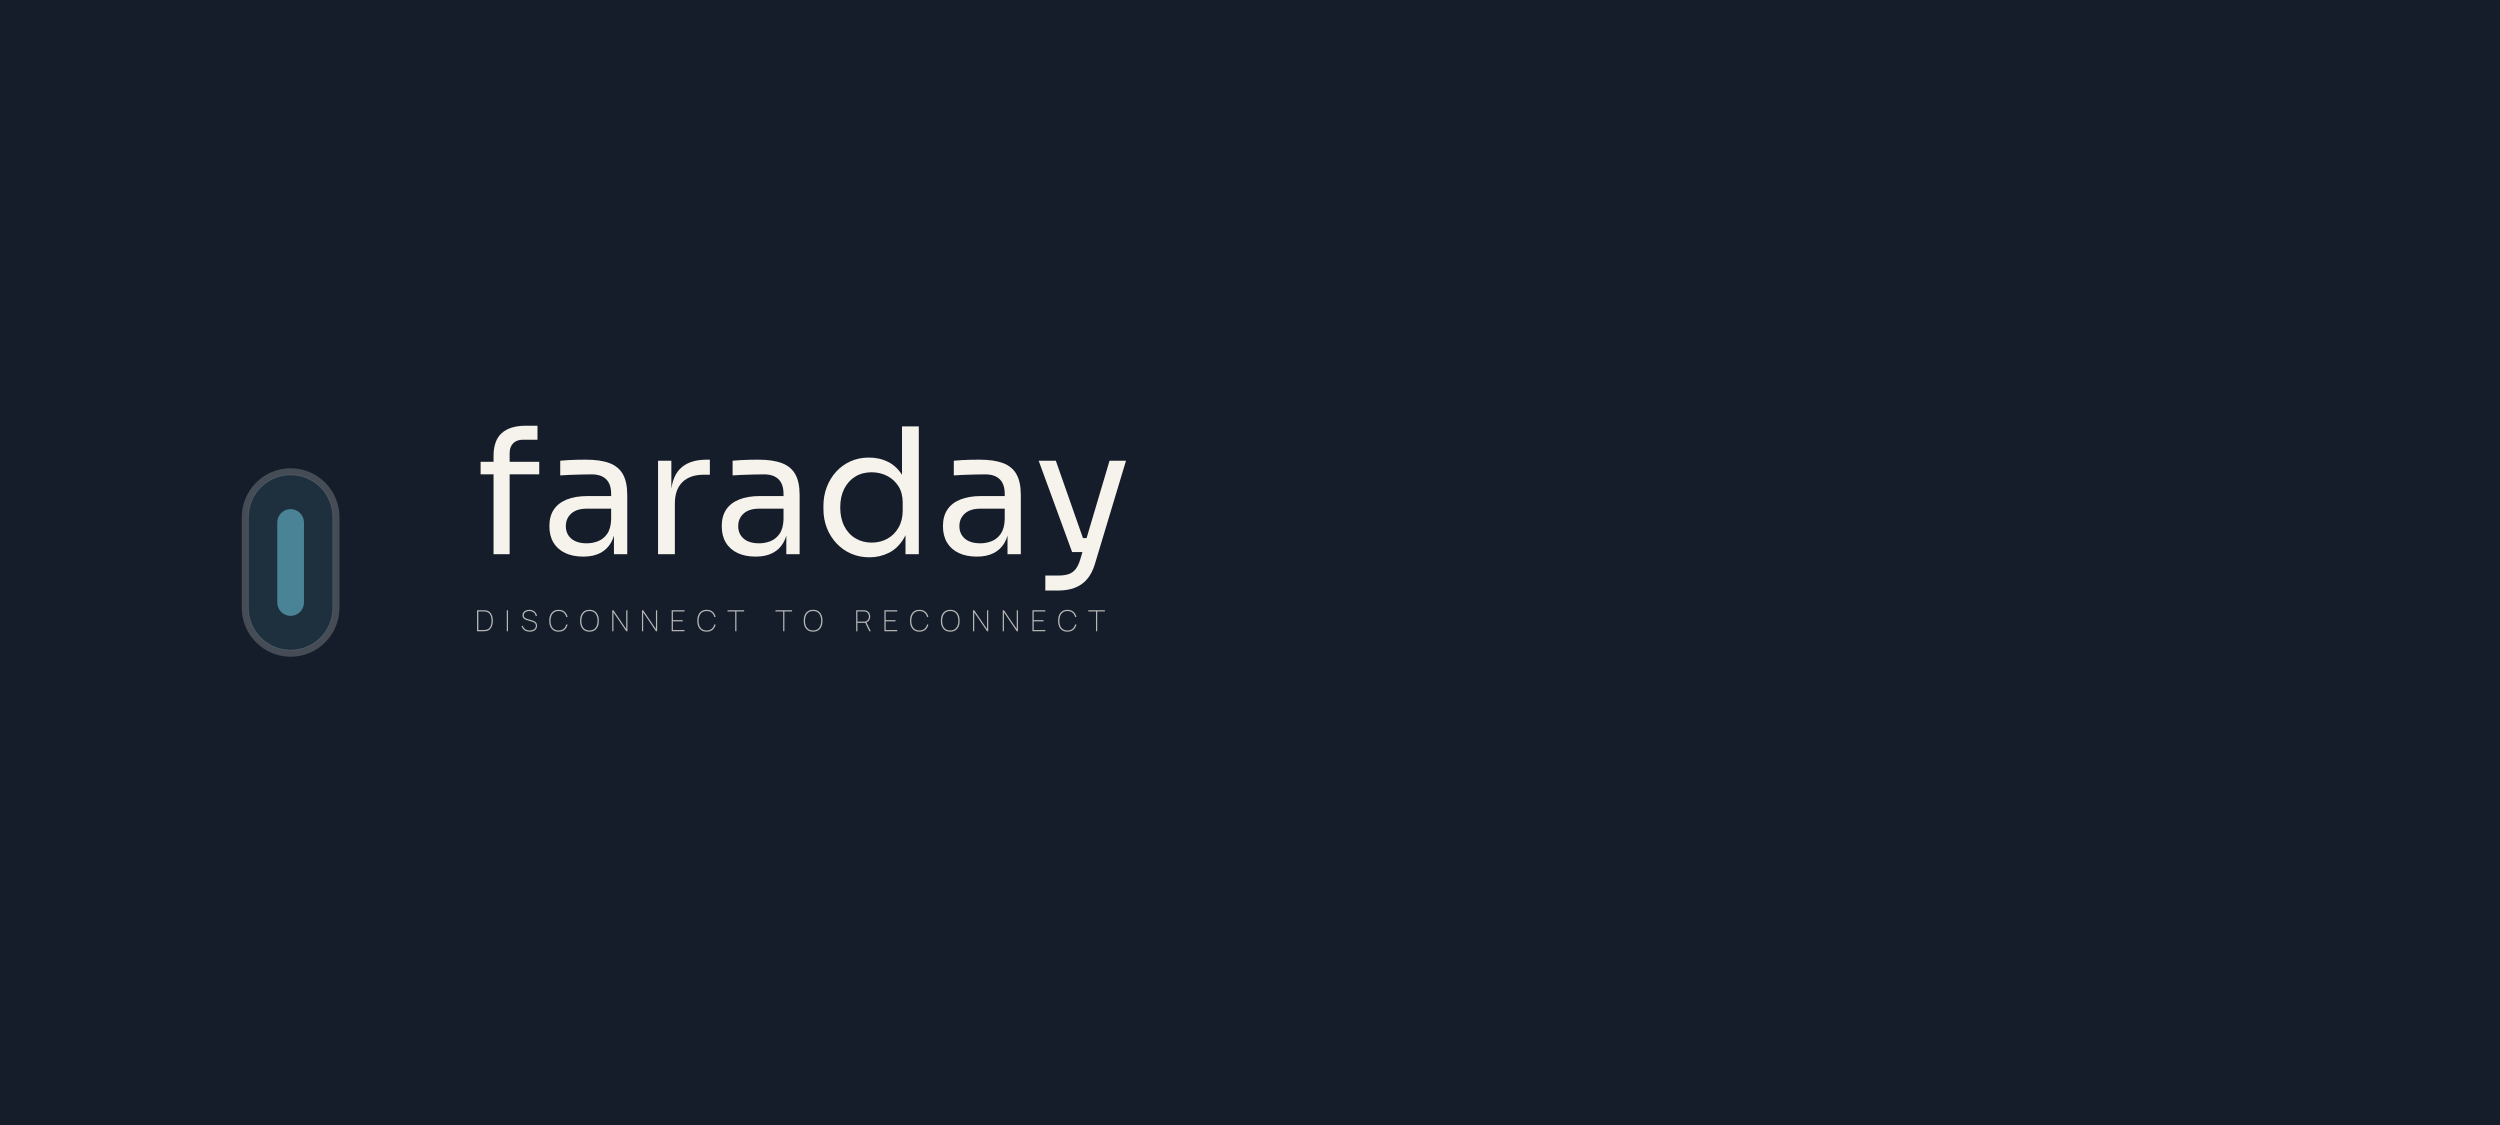
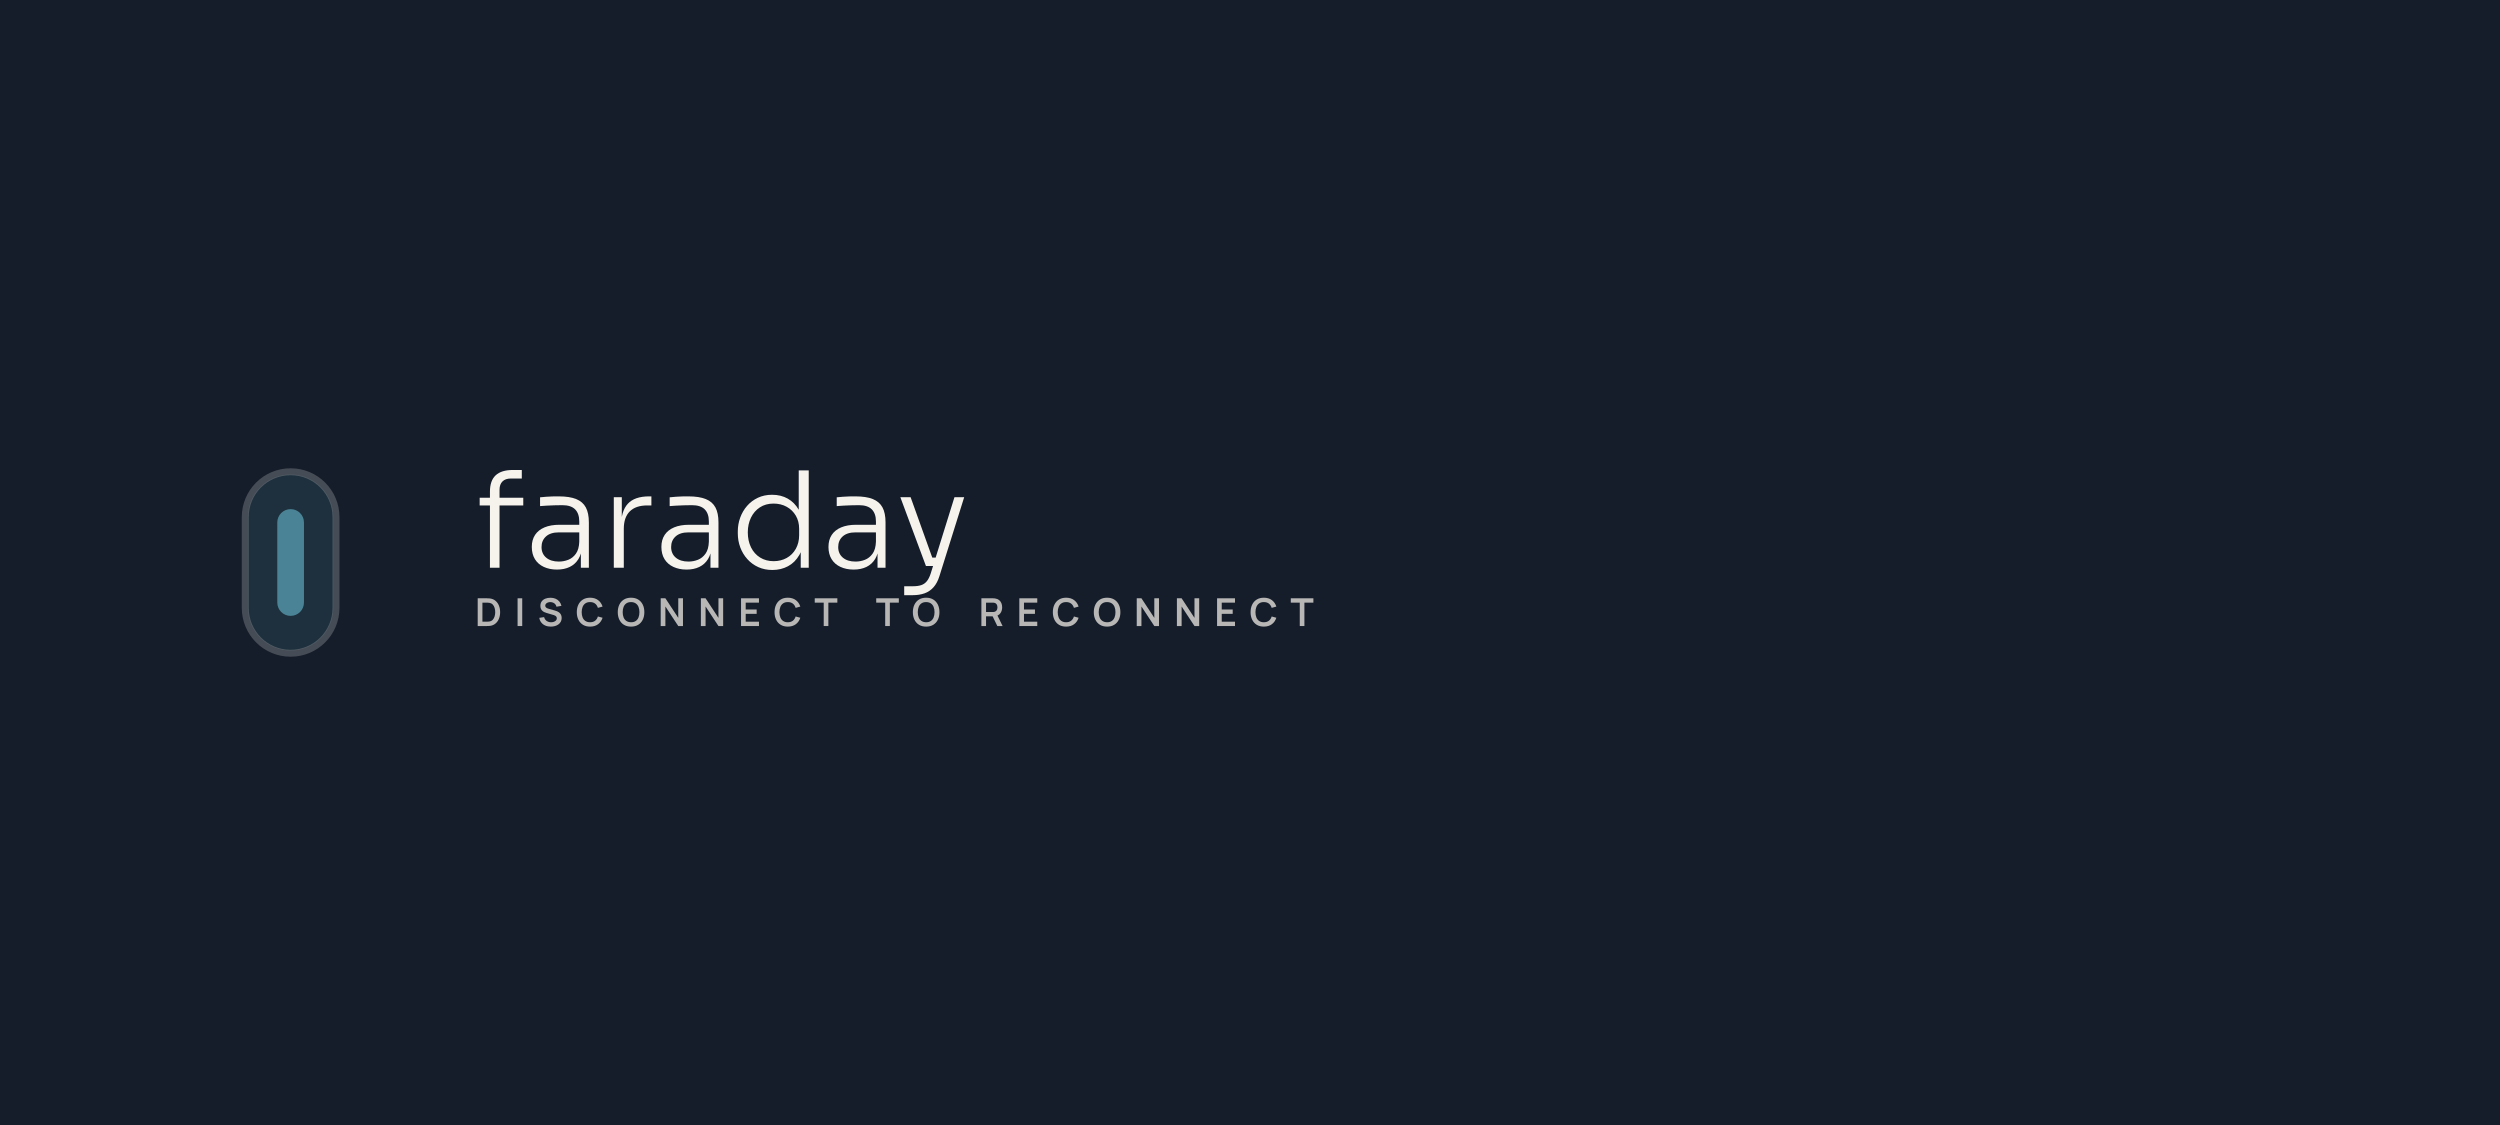
<svg xmlns="http://www.w3.org/2000/svg" width="2400" height="1080" viewBox="0 0 2400 1080" fill="none">
  <rect width="2400" height="1080" fill="#151D2A" />
  <g transform="translate(156 417) scale(2.5625)">
    <rect width="96" height="96" rx="26" fill="#151D2A" />
    <rect class="led-aura" x="32" y="15" width="32" height="66" rx="16" fill="#4A8395" opacity="0.18" />
    <rect x="31" y="14" width="34" height="68" rx="17" stroke="rgba(246,243,236,.22)" stroke-width="2.6" />
    <rect x="43" y="28" width="10" height="40" rx="5" fill="#4A8395" />
  </g>
-   <path d="M489.26 532L473.81 532L473.81 437.75Q473.81 422.80 481.70 415.74Q489.60 408.69 504.89 408.69L504.89 408.69L515.98 408.69L515.98 422.13L502.20 422.13Q495.98 422.13 492.62 425.57Q489.26 429.02 489.26 435.06L489.26 435.06L489.26 532ZM517.66 455.39L461.38 455.39L461.38 443.30L517.66 443.30L517.66 455.39Z" fill="#F6F3EC" opacity="1" />
-   <path d="M602.16 532L589.39 532L589.39 505.12L586.70 505.12L586.70 474.04Q586.70 464.80 581.92 460.10Q577.13 455.39 567.89 455.39L567.89 455.39Q562.68 455.39 557.14 455.56Q551.59 455.73 546.55 455.90Q541.51 456.06 537.82 456.40L537.82 456.40L537.82 442.29Q541.51 441.95 545.63 441.70Q549.74 441.45 554.11 441.36Q558.48 441.28 562.51 441.28L562.51 441.28Q576.29 441.28 585.02 444.56Q593.76 447.83 597.96 455.22Q602.16 462.62 602.16 475.22L602.16 475.22L602.16 532ZM559.99 534.35L559.99 534.35Q549.91 534.35 542.60 530.91Q535.30 527.46 531.35 520.91Q527.40 514.36 527.40 505.12L527.40 505.12Q527.40 495.54 531.68 489.16Q535.97 482.78 544.20 479.50Q552.43 476.22 564.02 476.22L564.02 476.22L588.38 476.22L588.38 488.32L563.35 488.32Q553.61 488.32 548.40 493.02Q543.19 497.73 543.19 505.12L543.19 505.12Q543.19 512.51 548.40 517.05Q553.61 521.58 563.35 521.58L563.35 521.58Q569.06 521.58 574.27 519.48Q579.48 517.38 582.92 512.43Q586.37 507.47 586.70 498.74L586.70 498.74L591.07 505.12Q590.23 514.70 586.45 521.16Q582.67 527.63 576.04 530.99Q569.40 534.35 559.99 534.35Z" fill="#F6F3EC" opacity="1" />
-   <path d="M647.86 532L631.73 532L631.73 442.29L644.50 442.29L644.50 479.25L643.82 479.25Q643.82 459.59 652.48 450.44Q661.13 441.28 678.43 441.28L678.43 441.28L681.46 441.28L681.46 455.73L675.74 455.73Q662.30 455.73 655.08 462.87Q647.86 470.01 647.86 483.45L647.86 483.45L647.86 532Z" fill="#F6F3EC" opacity="1" />
-   <path d="M767.64 532L754.87 532L754.87 505.12L752.18 505.12L752.18 474.04Q752.18 464.80 747.40 460.10Q742.61 455.39 733.37 455.39L733.37 455.39Q728.16 455.39 722.62 455.56Q717.07 455.73 712.03 455.90Q706.99 456.06 703.30 456.40L703.30 456.40L703.30 442.29Q706.99 441.95 711.11 441.70Q715.22 441.45 719.59 441.36Q723.96 441.28 727.99 441.28L727.99 441.28Q741.77 441.28 750.50 444.56Q759.24 447.83 763.44 455.22Q767.64 462.62 767.64 475.22L767.64 475.22L767.64 532ZM725.47 534.35L725.47 534.35Q715.39 534.35 708.08 530.91Q700.78 527.46 696.83 520.91Q692.88 514.36 692.88 505.12L692.88 505.12Q692.88 495.54 697.16 489.16Q701.45 482.78 709.68 479.50Q717.91 476.22 729.50 476.22L729.50 476.22L753.86 476.22L753.86 488.32L728.83 488.32Q719.09 488.32 713.88 493.02Q708.67 497.73 708.67 505.12L708.67 505.12Q708.67 512.51 713.88 517.05Q719.09 521.58 728.83 521.58L728.83 521.58Q734.54 521.58 739.75 519.48Q744.96 517.38 748.40 512.43Q751.85 507.47 752.18 498.74L752.18 498.74L756.55 505.12Q755.71 514.70 751.93 521.16Q748.15 527.63 741.52 530.99Q734.88 534.35 725.47 534.35Z" fill="#F6F3EC" opacity="1" />
-   <path d="M834.67 535.02L834.67 535.02Q825.10 535.02 817.03 531.50Q808.97 527.97 803.00 521.58Q797.04 515.20 793.76 506.80Q790.49 498.40 790.49 488.66L790.49 488.66L790.49 485.63Q790.49 476.06 793.68 467.66Q796.87 459.26 802.67 452.87Q808.46 446.49 816.44 442.88Q824.42 439.26 834.17 439.26L834.17 439.26Q844.42 439.26 852.82 443.55Q861.22 447.83 866.59 456.90Q871.97 465.98 872.64 480.42L872.64 480.42L865.92 469.67L865.92 409.36L882.05 409.36L882.05 532L869.28 532L869.28 492.18L873.98 492.18Q873.31 507.47 867.60 516.96Q861.89 526.46 853.24 530.74Q844.58 535.02 834.67 535.02ZM836.86 520.91L836.86 520.91Q845.09 520.91 851.81 517.22Q858.53 513.52 862.56 506.55Q866.59 499.58 866.59 490.17L866.59 490.17L866.59 482.44Q866.59 473.20 862.48 466.73Q858.36 460.26 851.56 456.82Q844.75 453.38 836.69 453.38L836.69 453.38Q827.78 453.38 820.98 457.58Q814.18 461.78 810.40 469.34Q806.62 476.90 806.62 487.14L806.62 487.14Q806.62 497.39 810.48 505.04Q814.34 512.68 821.23 516.80Q828.12 520.91 836.86 520.91Z" fill="#F6F3EC" opacity="1" />
-   <path d="M979.99 532L967.22 532L967.22 505.12L964.54 505.12L964.54 474.04Q964.54 464.80 959.75 460.10Q954.96 455.39 945.72 455.39L945.72 455.39Q940.51 455.39 934.97 455.56Q929.42 455.73 924.38 455.90Q919.34 456.06 915.65 456.40L915.65 456.40L915.65 442.29Q919.34 441.95 923.46 441.70Q927.58 441.45 931.94 441.36Q936.31 441.28 940.34 441.28L940.34 441.28Q954.12 441.28 962.86 444.56Q971.59 447.83 975.79 455.22Q979.99 462.62 979.99 475.22L979.99 475.22L979.99 532ZM937.82 534.35L937.82 534.35Q927.74 534.35 920.44 530.91Q913.13 527.46 909.18 520.91Q905.23 514.36 905.23 505.12L905.23 505.12Q905.23 495.54 909.52 489.16Q913.80 482.78 922.03 479.50Q930.26 476.22 941.86 476.22L941.86 476.22L966.22 476.22L966.22 488.32L941.18 488.32Q931.44 488.32 926.23 493.02Q921.02 497.73 921.02 505.12L921.02 505.12Q921.02 512.51 926.23 517.05Q931.44 521.58 941.18 521.58L941.18 521.58Q946.90 521.58 952.10 519.48Q957.31 517.38 960.76 512.43Q964.20 507.47 964.54 498.74L964.54 498.74L968.90 505.12Q968.06 514.70 964.28 521.16Q960.50 527.63 953.87 530.99Q947.23 534.35 937.82 534.35Z" fill="#F6F3EC" opacity="1" />
-   <path d="M1015.44 566.94L1003.51 566.94L1003.51 552.50L1016.45 552.50Q1022.16 552.50 1026.11 551.07Q1030.06 549.64 1032.66 546.28Q1035.26 542.92 1036.94 537.38L1036.94 537.38L1065.17 442.29L1080.96 442.29L1051.06 541.58Q1048.37 550.48 1043.50 556.11Q1038.62 561.74 1031.65 564.34Q1024.68 566.94 1015.44 566.94L1015.44 566.94ZM1050.38 529.98L1030.90 529.98L1030.90 516.54L1050.38 516.54L1050.38 529.98ZM1044.34 529.98L1029.22 529.98L997.13 442.29L1013.59 442.29L1044.34 529.98Z" fill="#F6F3EC" opacity="1" />
-   <path d="M463.87 606L457.96 606L457.96 585.84L463.87 585.84Q464.23 585.84 465.03 585.85Q465.83 585.87 466.56 585.98L466.56 585.98Q468.78 586.30 470.25 587.69Q471.71 589.07 472.42 591.21Q473.14 593.34 473.14 595.92L473.14 595.92Q473.14 598.51 472.42 600.64Q471.71 602.78 470.25 604.16Q468.78 605.54 466.56 605.86L466.56 605.86Q465.84 605.96 465.02 605.98Q464.20 606 463.87 606L463.87 606ZM459.22 587.02L459.22 604.82L463.87 604.82Q464.54 604.82 465.22 604.78Q465.90 604.74 466.36 604.66L466.36 604.66Q468.35 604.32 469.56 603.12Q470.77 601.93 471.32 600.07Q471.88 598.22 471.88 595.92L471.88 595.92Q471.88 593.62 471.32 591.77Q470.77 589.91 469.56 588.72Q468.35 587.52 466.36 587.18L466.36 587.18Q465.90 587.10 465.20 587.06Q464.50 587.02 463.87 587.02L463.87 587.02L459.22 587.02Z" fill="#F6F3EC" opacity="0.72" />
-   <path d="M487.67 606L486.50 606L486.50 585.84L487.67 585.84L487.67 606Z" fill="#F6F3EC" opacity="0.72" />
-   <path d="M508.56 606.42L508.56 606.42Q506.52 606.42 504.89 605.75Q503.26 605.09 502.19 603.87Q501.12 602.65 500.75 600.99L500.75 600.99L501.93 600.76Q502.47 602.84 504.25 604.04Q506.03 605.24 508.56 605.24L508.56 605.24Q510.33 605.24 511.64 604.68Q512.96 604.12 513.69 603.11Q514.42 602.09 514.42 600.74L514.42 600.74Q514.42 599.71 514.04 599.03Q513.66 598.34 513.08 597.91Q512.50 597.49 511.87 597.24Q511.24 596.98 510.75 596.84L510.75 596.84L505.71 595.33Q504.62 595.01 503.82 594.55Q503.03 594.09 502.53 593.50Q502.03 592.91 501.78 592.21Q501.54 591.51 501.54 590.71L501.54 590.71Q501.54 589.17 502.37 587.98Q503.20 586.78 504.69 586.10Q506.17 585.42 508.12 585.42L508.12 585.42Q510.09 585.42 511.66 586.15Q513.23 586.88 514.23 588.20Q515.23 589.52 515.48 591.30L515.48 591.30L514.30 591.52Q514.11 590.05 513.27 588.94Q512.43 587.83 511.10 587.21Q509.77 586.60 508.12 586.60L508.12 586.60Q506.53 586.60 505.34 587.14Q504.14 587.69 503.47 588.61Q502.80 589.54 502.80 590.68L502.80 590.68Q502.80 591.89 503.45 592.61Q504.10 593.33 505.04 593.73Q505.97 594.13 506.83 594.38L506.83 594.38L511 595.64Q511.53 595.79 512.30 596.10Q513.07 596.40 513.82 596.96Q514.57 597.52 515.07 598.43Q515.56 599.35 515.56 600.74L515.56 600.74Q515.56 602.04 515.07 603.09Q514.58 604.14 513.66 604.88Q512.74 605.62 511.45 606.02Q510.16 606.42 508.56 606.42Z" fill="#F6F3EC" opacity="0.72" />
-   <path d="M536.29 606.42L536.29 606.42Q533.28 606.42 531.27 605.08Q529.26 603.73 528.25 601.37Q527.24 599 527.24 595.92L527.24 595.92Q527.24 592.84 528.25 590.47Q529.26 588.11 531.27 586.76Q533.28 585.42 536.29 585.42L536.29 585.42Q539.82 585.42 541.97 587.26Q544.13 589.10 544.88 592.17L544.88 592.17L543.65 592.45Q542.98 589.77 541.14 588.18Q539.30 586.60 536.29 586.60L536.29 586.60Q533.70 586.60 531.98 587.79Q530.27 588.98 529.40 591.08Q528.53 593.19 528.50 595.92L528.50 595.92Q528.48 598.65 529.34 600.75Q530.21 602.85 531.96 604.05Q533.70 605.24 536.29 605.24L536.29 605.24Q539.30 605.24 541.14 603.65Q542.98 602.05 543.65 599.39L543.65 599.39L544.88 599.67Q544.13 602.74 541.97 604.58Q539.82 606.42 536.29 606.42Z" fill="#F6F3EC" opacity="0.72" />
-   <path d="M565.89 606.42L565.89 606.42Q562.88 606.42 560.87 605.08Q558.86 603.73 557.85 601.37Q556.84 599 556.84 595.92L556.84 595.92Q556.84 592.84 557.85 590.47Q558.86 588.11 560.87 586.76Q562.88 585.42 565.89 585.42L565.89 585.42Q568.90 585.42 570.91 586.76Q572.92 588.11 573.92 590.47Q574.93 592.84 574.93 595.92L574.93 595.92Q574.93 599 573.92 601.37Q572.92 603.73 570.91 605.08Q568.90 606.42 565.89 606.42ZM565.89 605.24L565.89 605.24Q568.48 605.24 570.21 604.05Q571.94 602.85 572.80 600.75Q573.67 598.65 573.67 595.92L573.67 595.92Q573.67 593.19 572.80 591.08Q571.94 588.98 570.21 587.79Q568.48 586.60 565.89 586.60L565.89 586.60Q563.30 586.60 561.58 587.79Q559.87 588.98 559 591.08Q558.13 593.19 558.10 595.92L558.10 595.92Q558.08 598.65 558.94 600.75Q559.81 602.85 561.56 604.05Q563.30 605.24 565.89 605.24Z" fill="#F6F3EC" opacity="0.72" />
-   <path d="M588.91 606L587.73 606L587.73 585.84L588.91 585.84L601.17 603.90L601.17 585.84L602.35 585.84L602.35 606L601.17 606L588.91 587.91L588.91 606Z" fill="#F6F3EC" opacity="0.72" />
-   <path d="M617.44 606L616.27 606L616.27 585.84L617.44 585.84L629.71 603.90L629.71 585.84L630.88 585.84L630.88 606L629.71 606L617.44 587.91L617.44 606Z" fill="#F6F3EC" opacity="0.72" />
-   <path d="M657.12 606L644.80 606L644.80 585.84L657.12 585.84L657.12 587.02L645.98 587.02L645.98 595.33L655.44 595.33L655.44 596.51L645.98 596.51L645.98 604.82L657.12 604.82L657.12 606Z" fill="#F6F3EC" opacity="0.72" />
-   <path d="M678.41 606.42L678.41 606.42Q675.40 606.42 673.39 605.08Q671.38 603.73 670.37 601.37Q669.36 599 669.36 595.92L669.36 595.92Q669.36 592.84 670.37 590.47Q671.38 588.11 673.39 586.76Q675.40 585.42 678.41 585.42L678.41 585.42Q681.94 585.42 684.09 587.26Q686.25 589.10 687.00 592.17L687.00 592.17L685.77 592.45Q685.10 589.77 683.26 588.18Q681.42 586.60 678.41 586.60L678.41 586.60Q675.82 586.60 674.10 587.79Q672.39 588.98 671.52 591.08Q670.65 593.19 670.62 595.92L670.62 595.92Q670.60 598.65 671.46 600.75Q672.33 602.85 674.08 604.05Q675.82 605.24 678.41 605.24L678.41 605.24Q681.42 605.24 683.26 603.65Q685.10 602.05 685.77 599.39L685.77 599.39L687.00 599.67Q686.25 602.74 684.09 604.58Q681.94 606.42 678.41 606.42Z" fill="#F6F3EC" opacity="0.72" />
-   <path d="M706.97 606L705.80 606L705.80 587.02L698.40 587.02L698.40 585.84L714.36 585.84L714.36 587.02L706.97 587.02L706.97 606Z" fill="#F6F3EC" opacity="0.72" />
-   <path d="M753.01 606L751.84 606L751.84 587.02L744.44 587.02L744.44 585.84L760.40 585.84L760.40 587.02L753.01 587.02L753.01 606Z" fill="#F6F3EC" opacity="0.72" />
-   <path d="M780.57 606.42L780.57 606.42Q777.56 606.42 775.55 605.08Q773.54 603.73 772.53 601.37Q771.52 599 771.52 595.92L771.52 595.92Q771.52 592.84 772.53 590.47Q773.54 588.11 775.55 586.76Q777.56 585.42 780.57 585.42L780.57 585.42Q783.58 585.42 785.59 586.76Q787.60 588.11 788.60 590.47Q789.61 592.84 789.61 595.92L789.61 595.92Q789.61 599 788.60 601.37Q787.60 603.73 785.59 605.08Q783.58 606.42 780.57 606.42ZM780.57 605.24L780.57 605.24Q783.16 605.24 784.89 604.05Q786.62 602.85 787.48 600.75Q788.35 598.65 788.35 595.92L788.35 595.92Q788.35 593.19 787.48 591.08Q786.62 588.98 784.89 587.79Q783.16 586.60 780.57 586.60L780.57 586.60Q777.98 586.60 776.26 587.79Q774.55 588.98 773.68 591.08Q772.81 593.19 772.78 595.92L772.78 595.92Q772.76 598.65 773.62 600.75Q774.49 602.85 776.24 604.05Q777.98 605.24 780.57 605.24Z" fill="#F6F3EC" opacity="0.72" />
-   <path d="M823.11 606L821.93 606L821.93 585.84L829.35 585.84Q829.65 585.84 829.95 585.86Q830.26 585.88 830.64 585.95L830.64 585.95Q832.10 586.18 833.17 587.01Q834.24 587.84 834.82 589.11Q835.40 590.38 835.40 591.89L835.40 591.89Q835.40 594.04 834.22 595.67Q833.05 597.29 831.03 597.74L831.03 597.74L830.81 597.94L823.11 597.94L823.11 606ZM835.96 606L834.56 606L830.58 597.80L831.59 597.04L835.96 606ZM823.11 587.02L823.11 596.76L829.35 596.76Q829.59 596.76 829.92 596.73Q830.25 596.70 830.58 596.65L830.58 596.65Q831.75 596.42 832.54 595.72Q833.33 595.02 833.73 594.02Q834.14 593.02 834.14 591.89L834.14 591.89Q834.14 590.75 833.73 589.75Q833.33 588.75 832.54 588.05Q831.75 587.35 830.58 587.13L830.58 587.13Q830.25 587.06 829.92 587.04Q829.59 587.02 829.35 587.02L829.35 587.02L823.11 587.02Z" fill="#F6F3EC" opacity="0.72" />
-   <path d="M861.36 606L849.04 606L849.04 585.84L861.36 585.84L861.36 587.02L850.22 587.02L850.22 595.33L859.68 595.33L859.68 596.51L850.22 596.51L850.22 604.82L861.36 604.82L861.36 606Z" fill="#F6F3EC" opacity="0.72" />
-   <path d="M882.64 606.42L882.64 606.42Q879.63 606.42 877.62 605.08Q875.62 603.73 874.61 601.37Q873.60 599 873.60 595.92L873.60 595.92Q873.60 592.84 874.61 590.47Q875.62 588.11 877.62 586.76Q879.63 585.42 882.64 585.42L882.64 585.42Q886.17 585.42 888.33 587.26Q890.48 589.10 891.24 592.17L891.24 592.17L890.01 592.45Q889.34 589.77 887.49 588.18Q885.65 586.60 882.64 586.60L882.64 586.60Q880.05 586.60 878.34 587.79Q876.62 588.98 875.76 591.08Q874.89 593.19 874.86 595.92L874.86 595.92Q874.83 598.65 875.70 600.75Q876.57 602.85 878.31 604.05Q880.05 605.24 882.64 605.24L882.64 605.24Q885.65 605.24 887.49 603.65Q889.34 602.05 890.01 599.39L890.01 599.39L891.24 599.67Q890.48 602.74 888.33 604.58Q886.17 606.42 882.64 606.42Z" fill="#F6F3EC" opacity="0.72" />
-   <path d="M912.24 606.42L912.24 606.42Q909.23 606.42 907.22 605.08Q905.22 603.73 904.21 601.37Q903.20 599 903.20 595.92L903.20 595.92Q903.20 592.84 904.21 590.47Q905.22 588.11 907.22 586.76Q909.23 585.42 912.24 585.42L912.24 585.42Q915.25 585.42 917.26 586.76Q919.27 588.11 920.28 590.47Q921.29 592.84 921.29 595.92L921.29 595.92Q921.29 599 920.28 601.37Q919.27 603.73 917.26 605.08Q915.25 606.42 912.24 606.42ZM912.24 605.24L912.24 605.24Q914.83 605.24 916.56 604.05Q918.29 602.85 919.16 600.75Q920.03 598.65 920.03 595.92L920.03 595.92Q920.03 593.19 919.16 591.08Q918.29 588.98 916.56 587.79Q914.83 586.60 912.24 586.60L912.24 586.60Q909.65 586.60 907.94 587.79Q906.22 588.98 905.36 591.08Q904.49 593.19 904.46 595.92L904.46 595.92Q904.43 598.65 905.30 600.75Q906.17 602.85 907.91 604.05Q909.65 605.24 912.24 605.24Z" fill="#F6F3EC" opacity="0.72" />
-   <path d="M935.26 606L934.09 606L934.09 585.84L935.26 585.84L947.53 603.90L947.53 585.84L948.70 585.84L948.70 606L947.53 606L935.26 587.91L935.26 606Z" fill="#F6F3EC" opacity="0.72" />
-   <path d="M963.80 606L962.62 606L962.62 585.84L963.80 585.84L976.06 603.90L976.06 585.84L977.24 585.84L977.24 606L976.06 606L963.80 587.91L963.80 606Z" fill="#F6F3EC" opacity="0.72" />
-   <path d="M1003.48 606L991.16 606L991.16 585.84L1003.48 585.84L1003.48 587.02L992.34 587.02L992.34 595.33L1001.80 595.33L1001.80 596.51L992.34 596.51L992.34 604.82L1003.48 604.82L1003.48 606Z" fill="#F6F3EC" opacity="0.72" />
-   <path d="M1024.76 606.42L1024.76 606.42Q1021.75 606.42 1019.75 605.08Q1017.74 603.73 1016.73 601.37Q1015.72 599 1015.72 595.92L1015.72 595.92Q1015.72 592.84 1016.73 590.47Q1017.74 588.11 1019.75 586.76Q1021.75 585.42 1024.76 585.42L1024.76 585.42Q1028.29 585.42 1030.45 587.26Q1032.60 589.10 1033.36 592.17L1033.36 592.17L1032.13 592.45Q1031.46 589.77 1029.62 588.18Q1027.77 586.60 1024.76 586.60L1024.76 586.60Q1022.17 586.60 1020.46 587.79Q1018.74 588.98 1017.88 591.08Q1017.01 593.19 1016.98 595.92L1016.98 595.92Q1016.95 598.65 1017.82 600.75Q1018.69 602.85 1020.43 604.05Q1022.17 605.24 1024.76 605.24L1024.76 605.24Q1027.77 605.24 1029.62 603.65Q1031.46 602.05 1032.13 599.39L1032.13 599.39L1033.36 599.67Q1032.60 602.74 1030.45 604.58Q1028.29 606.42 1024.76 606.42Z" fill="#F6F3EC" opacity="0.72" />
-   <path d="M1053.33 606L1052.15 606L1052.15 587.02L1044.76 587.02L1044.76 585.84L1060.72 585.84L1060.72 587.02L1053.33 587.02L1053.33 606Z" fill="#F6F3EC" opacity="0.72" />
+   <path d="M479.55 545L470.34 545L470.34 472.04Q470.34 461.42 475.84 456.30Q481.34 451.18 492.35 451.18L492.35 451.18L500.93 451.18L500.93 459.37L490.56 459.37Q485.18 459.37 482.37 462.18Q479.55 465 479.55 470.12L479.55 470.12L479.55 545ZM502.34 485.22L460.48 485.22L460.48 477.80L502.34 477.80L502.34 485.22Z" fill="#F6F3EC" opacity="1" />
+   <path d="M565.31 545L557.63 545L557.63 524.65L556.10 524.65L556.10 500.58Q556.10 493.03 552.13 489Q548.16 484.97 539.84 484.97L539.84 484.97Q536 484.97 532.10 485.10Q528.19 485.22 524.67 485.42Q521.15 485.61 518.46 485.86L518.46 485.86L518.46 477.42Q521.28 477.16 524.22 476.90Q527.17 476.65 530.30 476.58Q533.44 476.52 536.38 476.52L536.38 476.52Q546.75 476.52 553.09 479.08Q559.42 481.64 562.37 487.08Q565.31 492.52 565.31 501.48L565.31 501.48L565.31 545ZM534.72 546.79L534.72 546.79Q527.55 546.79 522.05 544.23Q516.54 541.67 513.54 536.81Q510.53 531.94 510.53 525.03L510.53 525.03Q510.53 518.25 513.66 513.51Q516.80 508.78 522.75 506.28Q528.70 503.78 537.15 503.78L537.15 503.78L556.99 503.78L556.99 511.08L536.51 511.08Q528.45 511.08 524.16 514.98Q519.87 518.89 519.87 525.16L519.87 525.16Q519.87 531.56 524.35 535.34Q528.83 539.11 536.51 539.11L536.51 539.11Q541.25 539.11 545.60 537.38Q549.95 535.66 552.90 531.50Q555.84 527.34 556.10 520.04L556.10 520.04L558.91 524.01Q558.40 531.56 555.33 536.62Q552.26 541.67 547.01 544.23Q541.76 546.79 534.72 546.79Z" fill="#F6F3EC" opacity="1" />
+   <path d="M598.85 545L589.25 545L589.25 477.29L596.93 477.29L596.93 505.58L596.16 505.58Q596.16 490.73 602.69 483.62Q609.22 476.52 623.17 476.52L623.17 476.52L625.34 476.52L625.34 485.22L621.38 485.22Q610.37 485.22 604.61 490.92Q598.85 496.62 598.85 507.62L598.85 507.62L598.85 545Z" fill="#F6F3EC" opacity="1" />
+   <path d="M689.73 545L682.05 545L682.05 524.65L680.51 524.65L680.51 500.58Q680.51 493.03 676.54 489Q672.58 484.97 664.26 484.97L664.26 484.97Q660.42 484.97 656.51 485.10Q652.61 485.22 649.09 485.42Q645.57 485.61 642.88 485.86L642.88 485.86L642.88 477.42Q645.70 477.16 648.64 476.90Q651.58 476.65 654.72 476.58Q657.86 476.52 660.80 476.52L660.80 476.52Q671.17 476.52 677.50 479.08Q683.84 481.64 686.78 487.08Q689.73 492.52 689.73 501.48L689.73 501.48L689.73 545ZM659.14 546.79L659.14 546.79Q651.97 546.79 646.46 544.23Q640.96 541.67 637.95 536.81Q634.94 531.94 634.94 525.03L634.94 525.03Q634.94 518.25 638.08 513.51Q641.22 508.78 647.17 506.28Q653.12 503.78 661.57 503.78L661.57 503.78L681.41 503.78L681.41 511.08L660.93 511.08Q652.86 511.08 648.58 514.98Q644.29 518.89 644.29 525.16L644.29 525.16Q644.29 531.56 648.77 535.34Q653.25 539.11 660.93 539.11L660.93 539.11Q665.66 539.11 670.02 537.38Q674.37 535.66 677.31 531.50Q680.26 527.34 680.51 520.04L680.51 520.04L683.33 524.01Q682.82 531.56 679.74 536.62Q676.67 541.67 671.42 544.23Q666.18 546.79 659.14 546.79Z" fill="#F6F3EC" opacity="1" />
+   <path d="M741.44 547.18L741.44 547.18Q734.02 547.18 727.94 544.42Q721.86 541.67 717.44 536.74Q713.02 531.82 710.66 525.48Q708.29 519.14 708.29 511.98L708.29 511.98L708.29 510.18Q708.29 503.27 710.59 496.94Q712.90 490.60 717.18 485.67Q721.47 480.74 727.55 477.86Q733.63 474.98 741.18 474.98L741.18 474.98Q749.76 474.98 756.29 478.70Q762.82 482.41 766.78 489.38Q770.75 496.36 771.01 506.47L771.01 506.47L766.78 498.54L766.78 451.56L776.38 451.56L776.38 545L768.70 545L768.70 514.92L771.78 514.92Q771.52 525.54 767.36 532.78Q763.20 540.01 756.48 543.59Q749.76 547.18 741.44 547.18ZM742.72 538.73L742.72 538.73Q749.63 538.73 755.20 535.66Q760.77 532.58 763.97 526.89Q767.17 521.19 767.17 513.77L767.17 513.77L767.17 507.62Q767.17 500.46 763.97 495.02Q760.77 489.58 755.20 486.50Q749.63 483.43 742.59 483.43L742.59 483.43Q735.04 483.43 729.47 487.08Q723.90 490.73 720.90 497Q717.89 503.27 717.89 511.08L717.89 511.08Q717.89 519.14 720.96 525.42Q724.03 531.69 729.66 535.21Q735.30 538.73 742.72 538.73Z" fill="#F6F3EC" opacity="1" />
+   <path d="M850.11 545L842.43 545L842.43 524.65L840.90 524.65L840.90 500.58Q840.90 493.03 836.93 489Q832.96 484.97 824.64 484.97L824.64 484.97Q820.80 484.97 816.90 485.10Q812.99 485.22 809.47 485.42Q805.95 485.61 803.26 485.86L803.26 485.86L803.26 477.42Q806.08 477.16 809.02 476.90Q811.97 476.65 815.10 476.58Q818.24 476.52 821.18 476.52L821.18 476.52Q831.55 476.52 837.89 479.08Q844.22 481.64 847.17 487.08Q850.11 492.52 850.11 501.48L850.11 501.48L850.11 545ZM819.52 546.79L819.52 546.79Q812.35 546.79 806.85 544.23Q801.34 541.67 798.34 536.81Q795.33 531.94 795.33 525.03L795.33 525.03Q795.33 518.25 798.46 513.51Q801.60 508.78 807.55 506.28Q813.50 503.78 821.95 503.78L821.95 503.78L841.79 503.78L841.79 511.08L821.31 511.08Q813.25 511.08 808.96 514.98Q804.67 518.89 804.67 525.16L804.67 525.16Q804.67 531.56 809.15 535.34Q813.63 539.11 821.31 539.11L821.31 539.11Q826.05 539.11 830.40 537.38Q834.75 535.66 837.70 531.50Q840.64 527.34 840.90 520.04L840.90 520.04L843.71 524.01Q843.20 531.56 840.13 536.62Q837.06 541.67 831.81 544.23Q826.56 546.79 819.52 546.79Z" fill="#F6F3EC" opacity="1" />
+   <path d="M876.22 571.37L868.03 571.37L868.03 562.79L876.74 562.79Q881.22 562.79 884.42 561.70Q887.62 560.62 889.79 557.93Q891.97 555.24 893.50 550.50L893.50 550.50L916.29 477.29L925.63 477.29L901.82 553.19Q899.78 559.72 896.19 563.75Q892.61 567.78 887.62 569.58Q882.62 571.37 876.22 571.37L876.22 571.37ZM902.21 543.34L890.05 543.34L890.05 535.27L902.21 535.27L902.21 543.34ZM897.86 543.34L888.90 543.34L864.32 477.29L874.18 477.29L897.86 543.34Z" fill="#F6F3EC" opacity="1" />
+   <path d="M467.08 601L458.59 601L458.59 574.36L467.08 574.36Q467.41 574.36 468.40 574.38Q469.39 574.40 470.32 574.51L470.32 574.51Q473.48 574.91 475.67 576.76Q477.87 578.60 479.00 581.45Q480.12 584.29 480.12 587.68L480.12 587.68Q480.12 591.07 479.00 593.91Q477.87 596.76 475.67 598.60Q473.48 600.45 470.32 600.85L470.32 600.85Q469.41 600.96 468.41 600.98Q467.41 601 467.08 601L467.08 601ZM463.12 578.56L463.12 596.80L467.08 596.80Q467.64 596.80 468.50 596.76Q469.36 596.73 470.02 596.60L470.02 596.60Q471.91 596.25 473.09 594.91Q474.28 593.58 474.84 591.68Q475.41 589.77 475.41 587.68L475.41 587.68Q475.41 585.52 474.83 583.61Q474.26 581.70 473.07 580.41Q471.87 579.11 470.02 578.76L470.02 578.76Q469.36 578.62 468.50 578.59Q467.64 578.56 467.08 578.56L467.08 578.56L463.12 578.56Z" fill="#F6F3EC" opacity="0.72" />
+   <path d="M501.34 601L496.88 601L496.88 574.36L501.34 574.36L501.34 601Z" fill="#F6F3EC" opacity="0.72" />
+   <path d="M528.75 601.55L528.75 601.55Q525.82 601.55 523.48 600.54Q521.14 599.52 519.64 597.62Q518.13 595.73 517.72 593.12L517.72 593.12L522.35 592.42Q522.94 594.78 524.78 596.08Q526.62 597.37 529.02 597.37L529.02 597.37Q530.45 597.37 531.71 596.93Q532.97 596.49 533.75 595.63Q534.54 594.78 534.54 593.54L534.54 593.54Q534.54 592.99 534.35 592.52Q534.17 592.05 533.81 591.68Q533.45 591.31 532.88 591.00Q532.32 590.70 531.58 590.47L531.58 590.47L524.70 588.44Q523.81 588.18 522.78 587.74Q521.75 587.31 520.84 586.54Q519.92 585.77 519.34 584.58Q518.76 583.39 518.76 581.63L518.76 581.63Q518.76 579.06 520.06 577.31Q521.37 575.56 523.58 574.69Q525.79 573.82 528.49 573.84L528.49 573.84Q531.23 573.86 533.37 574.78Q535.52 575.69 536.96 577.43Q538.40 579.17 539.00 581.63L539.00 581.63L534.21 582.46Q533.91 581.06 533.07 580.07Q532.23 579.08 531.01 578.56Q529.80 578.04 528.43 578.00L528.43 578.00Q527.10 577.99 525.96 578.40Q524.83 578.82 524.13 579.60Q523.44 580.37 523.44 581.41L523.44 581.41Q523.44 582.39 524.03 583.01Q524.62 583.63 525.50 583.99Q526.38 584.35 527.29 584.59L527.29 584.59L532.06 585.92Q533.04 586.18 534.26 586.63Q535.48 587.07 536.61 587.87Q537.74 588.66 538.47 589.96Q539.20 591.25 539.20 593.25L539.20 593.25Q539.20 595.32 538.34 596.88Q537.48 598.45 536.02 599.48Q534.56 600.52 532.68 601.04Q530.80 601.55 528.75 601.55Z" fill="#F6F3EC" opacity="0.72" />
+   <path d="M566.48 601.55L566.48 601.55Q562.49 601.55 559.64 599.81Q556.79 598.06 555.26 594.93Q553.73 591.81 553.73 587.68L553.73 587.68Q553.73 583.55 555.26 580.43Q556.79 577.30 559.64 575.55Q562.49 573.80 566.48 573.80L566.48 573.80Q571.09 573.80 574.16 576.11Q577.23 578.41 578.47 582.32L578.47 582.32L573.97 583.55Q573.20 580.95 571.33 579.48Q569.46 578.00 566.48 578.00L566.48 578.00Q563.80 578.00 562.01 579.21Q560.23 580.41 559.33 582.58Q558.43 584.76 558.41 587.68L558.41 587.68Q558.41 590.60 559.31 592.78Q560.21 594.95 562.00 596.15Q563.80 597.36 566.48 597.36L566.48 597.36Q569.46 597.36 571.33 595.88Q573.20 594.40 573.97 591.81L573.97 591.81L578.47 593.04Q577.23 596.95 574.16 599.25Q571.09 601.55 566.48 601.55Z" fill="#F6F3EC" opacity="0.72" />
+   <path d="M605.81 601.55L605.81 601.55Q601.81 601.55 598.96 599.81Q596.11 598.06 594.59 594.93Q593.06 591.81 593.06 587.68L593.06 587.68Q593.06 583.55 594.59 580.43Q596.11 577.30 598.96 575.55Q601.81 573.80 605.81 573.80L605.81 573.80Q609.80 573.80 612.66 575.55Q615.52 577.30 617.04 580.43Q618.57 583.55 618.57 587.68L618.57 587.68Q618.57 591.81 617.04 594.93Q615.52 598.06 612.66 599.81Q609.80 601.55 605.81 601.55ZM605.81 597.36L605.81 597.36Q608.49 597.37 610.27 596.17Q612.06 594.97 612.96 592.79Q613.85 590.60 613.85 587.68L613.85 587.68Q613.85 584.76 612.96 582.60Q612.06 580.45 610.27 579.24Q608.49 578.04 605.81 578.00L605.81 578.00Q603.12 577.99 601.35 579.19Q599.57 580.39 598.67 582.57Q597.78 584.76 597.78 587.68L597.78 587.68Q597.78 590.60 598.66 592.76Q599.55 594.91 601.34 596.12Q603.12 597.32 605.81 597.36Z" fill="#F6F3EC" opacity="0.72" />
+   <path d="M638.78 601L634.27 601L634.27 574.36L638.78 574.36L651.14 593.14L651.14 574.36L655.66 574.36L655.66 601L651.14 601L638.78 582.22L638.78 601Z" fill="#F6F3EC" opacity="0.72" />
+   <path d="M677.35 601L672.84 601L672.84 574.36L677.35 574.36L689.71 593.14L689.71 574.36L694.22 574.36L694.22 601L689.71 601L677.35 582.22L677.35 601Z" fill="#F6F3EC" opacity="0.72" />
+   <path d="M728.61 601L711.40 601L711.40 574.36L728.61 574.36L728.61 578.54L715.86 578.54L715.86 585.11L726.39 585.11L726.39 589.29L715.86 589.29L715.86 596.82L728.61 596.82L728.61 601Z" fill="#F6F3EC" opacity="0.72" />
+   <path d="M756.31 601.55L756.31 601.55Q752.32 601.55 749.47 599.81Q746.62 598.06 745.09 594.93Q743.57 591.81 743.57 587.68L743.57 587.68Q743.57 583.55 745.09 580.43Q746.62 577.30 749.47 575.55Q752.32 573.80 756.31 573.80L756.31 573.80Q760.92 573.80 763.99 576.11Q767.06 578.41 768.30 582.32L768.30 582.32L763.81 583.55Q763.03 580.95 761.16 579.48Q759.29 578.00 756.31 578.00L756.31 578.00Q753.63 578.00 751.85 579.21Q750.06 580.41 749.16 582.58Q748.27 584.76 748.25 587.68L748.25 587.68Q748.25 590.60 749.15 592.78Q750.04 594.95 751.84 596.15Q753.63 597.36 756.31 597.36L756.31 597.36Q759.29 597.36 761.16 595.88Q763.03 594.40 763.81 591.81L763.81 591.81L768.30 593.04Q767.06 596.95 763.99 599.25Q760.92 601.55 756.31 601.55Z" fill="#F6F3EC" opacity="0.72" />
+   <path d="M795.23 601L790.77 601L790.77 578.54L782.15 578.54L782.15 574.36L803.85 574.36L803.85 578.54L795.23 578.54L795.23 601Z" fill="#F6F3EC" opacity="0.72" />
+   <path d="M854.25 601L849.79 601L849.79 578.54L841.17 578.54L841.17 574.36L862.87 574.36L862.87 578.54L854.25 578.54L854.25 601Z" fill="#F6F3EC" opacity="0.72" />
+   <path d="M889.10 601.55L889.10 601.55Q885.10 601.55 882.25 599.81Q879.41 598.06 877.88 594.93Q876.35 591.81 876.35 587.68L876.35 587.68Q876.35 583.55 877.88 580.43Q879.41 577.30 882.25 575.55Q885.10 573.80 889.10 573.80L889.10 573.80Q893.10 573.80 895.95 575.55Q898.81 577.30 900.34 580.43Q901.86 583.55 901.86 587.68L901.86 587.68Q901.86 591.81 900.34 594.93Q898.81 598.06 895.95 599.81Q893.10 601.55 889.10 601.55ZM889.10 597.36L889.10 597.36Q891.78 597.37 893.57 596.17Q895.35 594.97 896.25 592.79Q897.15 590.60 897.15 587.68L897.15 587.68Q897.15 584.76 896.25 582.60Q895.35 580.45 893.57 579.24Q891.78 578.04 889.10 578.00L889.10 578.00Q886.42 577.99 884.64 579.19Q882.87 580.39 881.97 582.57Q881.07 584.76 881.07 587.68L881.07 587.68Q881.07 590.60 881.96 592.76Q882.85 594.91 884.63 596.12Q886.42 597.32 889.10 597.36Z" fill="#F6F3EC" opacity="0.72" />
+   <path d="M946.60 601L942.14 601L942.14 574.36L953.15 574.36Q953.54 574.36 954.15 574.39Q954.76 574.42 955.28 574.51L955.28 574.51Q957.59 574.86 959.10 576.04Q960.61 577.23 961.34 579.03Q962.07 580.84 962.07 583.04L962.07 583.04Q962.07 586.29 960.42 588.63Q958.78 590.97 955.37 591.53L955.37 591.53L953.47 591.69L946.60 591.69L946.60 601ZM962.49 601L957.44 601L952.19 590.16L956.72 589.16L962.49 601ZM946.60 578.54L946.60 587.53L952.97 587.53Q953.34 587.53 953.80 587.50Q954.26 587.46 954.65 587.35L954.65 587.35Q955.76 587.07 956.40 586.37Q957.04 585.66 957.31 584.78Q957.57 583.89 957.57 583.04L957.57 583.04Q957.57 582.19 957.31 581.29Q957.04 580.39 956.40 579.69Q955.76 578.99 954.65 578.71L954.65 578.71Q954.26 578.60 953.80 578.57Q953.34 578.54 952.97 578.54L952.97 578.54L946.60 578.54Z" fill="#F6F3EC" opacity="0.72" />
+   <path d="M995.77 601L978.56 601L978.56 574.36L995.77 574.36L995.77 578.54L983.02 578.54L983.02 585.11L993.55 585.11L993.55 589.29L983.02 589.29L983.02 596.82L995.77 596.82L995.77 601Z" fill="#F6F3EC" opacity="0.72" />
+   <path d="M1023.48 601.55L1023.48 601.55Q1019.48 601.55 1016.63 599.81Q1013.78 598.06 1012.26 594.93Q1010.73 591.81 1010.73 587.68L1010.73 587.68Q1010.73 583.55 1012.26 580.43Q1013.78 577.30 1016.63 575.55Q1019.48 573.80 1023.48 573.80L1023.48 573.80Q1028.08 573.80 1031.15 576.11Q1034.22 578.41 1035.46 582.32L1035.46 582.32L1030.97 583.55Q1030.19 580.95 1028.32 579.48Q1026.45 578.00 1023.48 578.00L1023.48 578.00Q1020.79 578.00 1019.01 579.21Q1017.22 580.41 1016.33 582.58Q1015.43 584.76 1015.41 587.68L1015.41 587.68Q1015.41 590.60 1016.31 592.78Q1017.20 594.95 1019.00 596.15Q1020.79 597.36 1023.48 597.36L1023.48 597.36Q1026.45 597.36 1028.32 595.88Q1030.19 594.40 1030.97 591.81L1030.97 591.81L1035.46 593.04Q1034.22 596.95 1031.15 599.25Q1028.08 601.55 1023.48 601.55Z" fill="#F6F3EC" opacity="0.72" />
+   <path d="M1062.80 601.55L1062.80 601.55Q1058.80 601.55 1055.96 599.81Q1053.11 598.06 1051.58 594.93Q1050.05 591.81 1050.05 587.68L1050.05 587.68Q1050.05 583.55 1051.58 580.43Q1053.11 577.30 1055.96 575.55Q1058.80 573.80 1062.80 573.80L1062.80 573.80Q1066.80 573.80 1069.65 575.55Q1072.51 577.30 1074.04 580.43Q1075.57 583.55 1075.57 587.68L1075.57 587.68Q1075.57 591.81 1074.04 594.93Q1072.51 598.06 1069.65 599.81Q1066.80 601.55 1062.80 601.55ZM1062.80 597.36L1062.80 597.36Q1065.48 597.37 1067.27 596.17Q1069.05 594.97 1069.95 592.79Q1070.85 590.60 1070.85 587.68L1070.85 587.68Q1070.85 584.76 1069.95 582.60Q1069.05 580.45 1067.27 579.24Q1065.48 578.04 1062.80 578.00L1062.80 578.00Q1060.12 577.99 1058.34 579.19Q1056.57 580.39 1055.67 582.57Q1054.77 584.76 1054.77 587.68L1054.77 587.68Q1054.77 590.60 1055.66 592.76Q1056.55 594.91 1058.33 596.12Q1060.12 597.32 1062.80 597.36Z" fill="#F6F3EC" opacity="0.72" />
+   <path d="M1095.78 601L1091.27 601L1091.27 574.36L1095.78 574.36L1108.14 593.14L1108.14 574.36L1112.65 574.36L1112.65 601L1108.14 601L1095.78 582.22L1095.78 601Z" fill="#F6F3EC" opacity="0.72" />
+   <path d="M1134.35 601L1129.83 601L1129.83 574.36L1134.35 574.36L1146.70 593.14L1146.70 574.36L1151.22 574.36L1151.22 601L1146.70 601L1134.35 582.22L1134.35 601Z" fill="#F6F3EC" opacity="0.72" />
+   <path d="M1185.60 601L1168.40 601L1168.40 574.36L1185.60 574.36L1185.60 578.54L1172.86 578.54L1172.86 585.11L1183.38 585.11L1183.38 589.29L1172.86 589.29L1172.86 596.82L1185.60 596.82L1185.60 601Z" fill="#F6F3EC" opacity="0.72" />
+   <path d="M1213.31 601.55L1213.31 601.55Q1209.31 601.55 1206.46 599.81Q1203.62 598.06 1202.09 594.93Q1200.56 591.81 1200.56 587.68L1200.56 587.68Q1200.56 583.55 1202.09 580.43Q1203.62 577.30 1206.46 575.55Q1209.31 573.80 1213.31 573.80L1213.31 573.80Q1217.92 573.80 1220.99 576.11Q1224.06 578.41 1225.30 582.32L1225.30 582.32L1220.80 583.55Q1220.02 580.95 1218.16 579.48Q1216.29 578.00 1213.31 578.00L1213.31 578.00Q1210.63 578.00 1208.84 579.21Q1207.06 580.41 1206.16 582.58Q1205.26 584.76 1205.24 587.68L1205.24 587.68Q1205.24 590.60 1206.14 592.78Q1207.04 594.95 1208.83 596.15Q1210.63 597.36 1213.31 597.36L1213.31 597.36Q1216.29 597.36 1218.16 595.88Q1220.02 594.40 1220.80 591.81L1220.80 591.81L1225.30 593.04Q1224.06 596.95 1220.99 599.25Q1217.92 601.55 1213.31 601.55Z" fill="#F6F3EC" opacity="0.72" />
+   <path d="M1252.23 601L1247.77 601L1247.77 578.54L1239.15 578.54L1239.15 574.36L1260.85 574.36L1260.85 578.54L1252.23 578.54L1252.23 601Z" fill="#F6F3EC" opacity="0.72" />
</svg>
